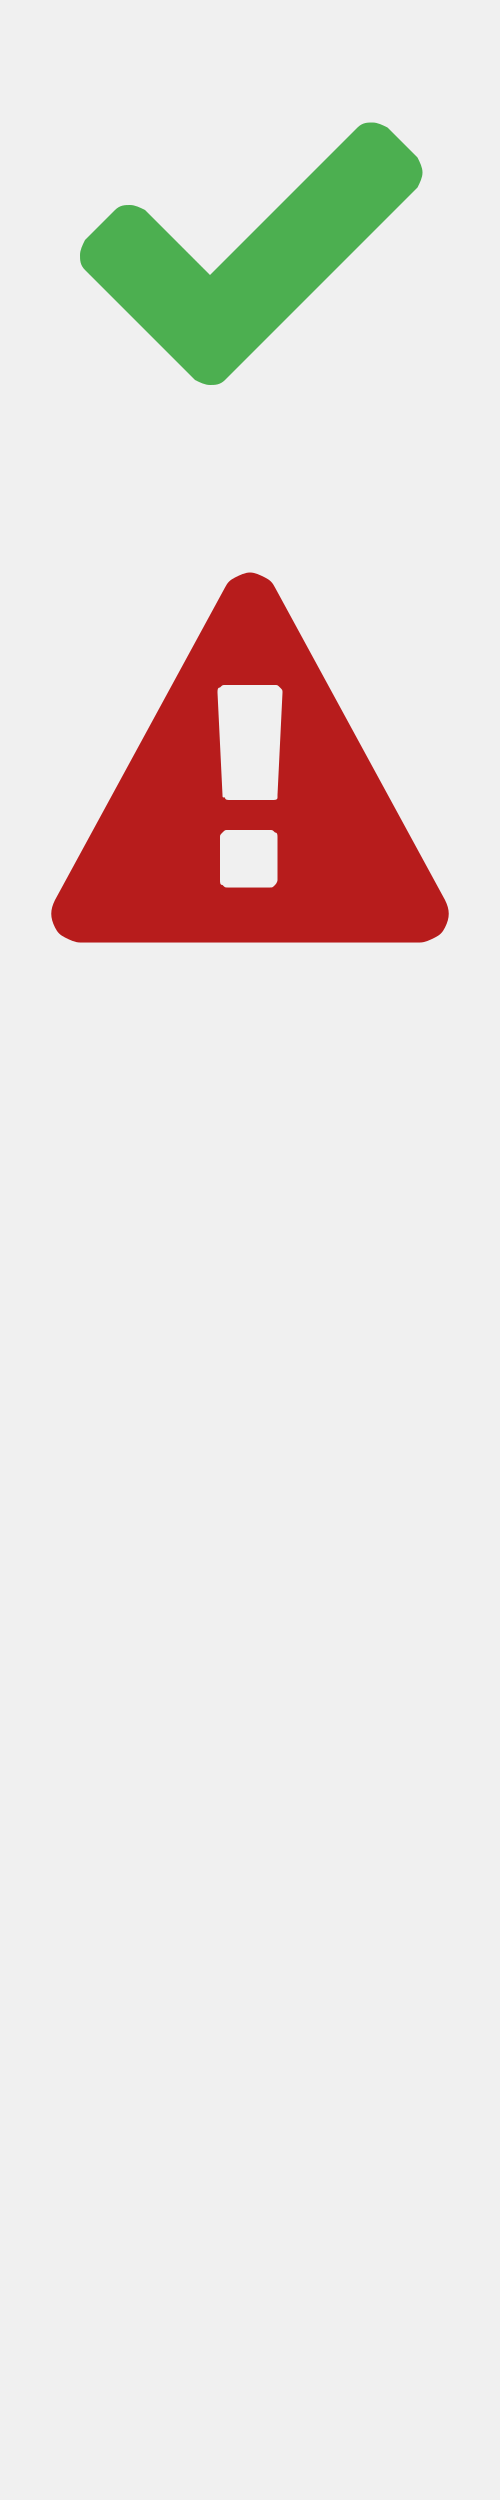
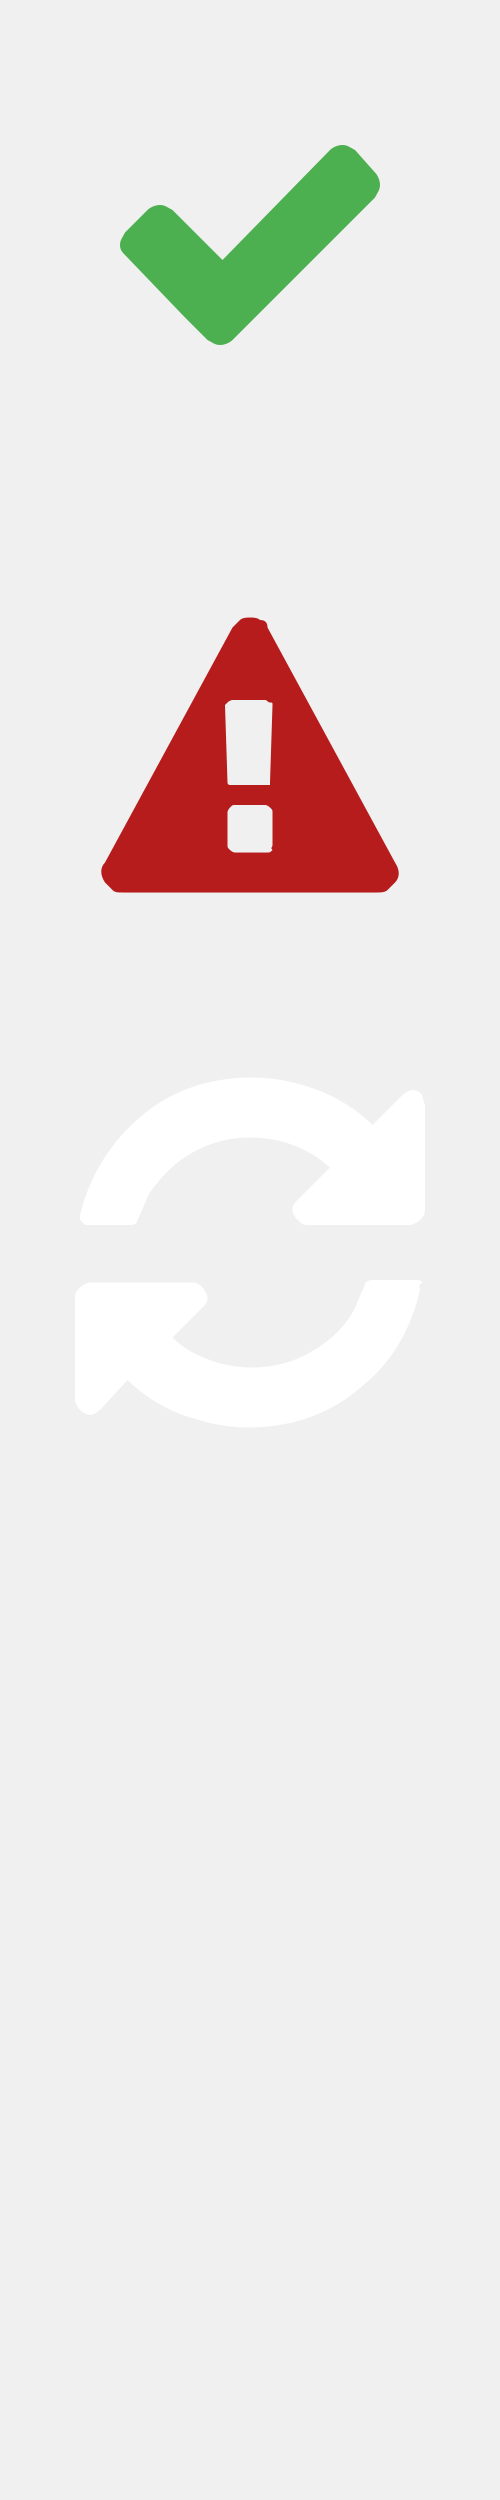
<svg xmlns="http://www.w3.org/2000/svg" version="1.1" x="0px" y="0px" viewBox="0 0 20 100" enable-background="new 0 0 20 100" xml:space="preserve">
+   <g id="refresh">
+     <g>
+       <path fill="#FFFFFF" d="M16.8,51.6C16.8,51.6,16.8,51.6,16.8,51.6c-0.4,1.7-1.2,3-2.5,4c-1.2,1-2.7,1.5-4.4,1.5    c-0.9,0-1.7-0.2-2.6-0.5c-0.8-0.3-1.6-0.8-2.2-1.4L4,56.4c-0.1,0.1-0.3,0.2-0.4,0.2s-0.3-0.1-0.4-0.2C3.1,56.3,3,56.1,3,56v-4.1    c0-0.2,0.1-0.3,0.2-0.4c0.1-0.1,0.3-0.2,0.4-0.2h4.1c0.2,0,0.3,0.1,0.4,0.2c0.1,0.1,0.2,0.3,0.2,0.4c0,0.2-0.1,0.3-0.2,0.4    l-1.2,1.2c0.4,0.4,0.9,0.7,1.5,0.9c0.5,0.2,1.1,0.3,1.7,0.3c0.8,0,1.6-0.2,2.3-0.6c0.7-0.4,1.3-0.9,1.7-1.6    c0.1-0.1,0.2-0.5,0.5-1.1c0-0.1,0.1-0.2,0.3-0.2h1.8c0.1,0,0.1,0,0.2,0.1C16.7,51.4,16.8,51.5,16.8,51.6z M17,44.3v4.1    c0,0.2-0.1,0.3-0.2,0.4c-0.1,0.1-0.3,0.2-0.4,0.2h-4.1c-0.2,0-0.3-0.1-0.4-0.2c-0.1-0.1-0.2-0.3-0.2-0.4c0-0.2,0.1-0.3,0.2-0.4    l1.3-1.3c-0.9-0.8-2-1.2-3.2-1.2c-0.8,0-1.6,0.2-2.3,0.6C7,46.5,6.5,47,6,47.7c-0.1,0.1-0.2,0.5-0.5,1.1c0,0.1-0.1,0.2-0.3,0.2    H3.5c-0.1,0-0.1,0-0.2-0.1c-0.1-0.1-0.1-0.1-0.1-0.2v-0.1c0.4-1.6,1.2-2.9,2.5-4c1.2-1,2.7-1.5,4.4-1.5c0.9,0,1.8,0.2,2.6,0.5    s1.6,0.8,2.2,1.4l1.2-1.2c0.1-0.1,0.3-0.2,0.4-0.2c0.2,0,0.3,0.1,0.4,0.2C16.9,44,17,44.1,17,44.3z" />
+     </g>
+   </g>
  <g id="warning">
    <g>
-       <path fill="#B71C1C" d="M11,23.5L17.8,36c0.2,0.4,0.2,0.7,0,1.1c-0.1,0.2-0.2,0.3-0.4,0.4c-0.2,0.1-0.4,0.2-0.6,0.2H3.2    c-0.2,0-0.4-0.1-0.6-0.2c-0.2-0.1-0.3-0.2-0.4-0.4c-0.2-0.4-0.2-0.7,0-1.1L9,23.5c0.1-0.2,0.2-0.3,0.4-0.4    c0.2-0.1,0.4-0.2,0.6-0.2c0.2,0,0.4,0.1,0.6,0.2C10.8,23.2,10.9,23.3,11,23.5z M11.1,31.8l0.2-4.1c0-0.1,0-0.1-0.1-0.2    c-0.1-0.1-0.1-0.1-0.2-0.1H9c-0.1,0-0.1,0-0.2,0.1c-0.1,0-0.1,0.1-0.1,0.2l0.2,4.1c0,0.1,0,0.1,0.1,0.1C9,32,9.1,32,9.2,32h1.7    c0.1,0,0.2,0,0.2-0.1C11.1,31.9,11.1,31.9,11.1,31.8z M11.1,35.2v-1.7c0-0.1,0-0.2-0.1-0.2c-0.1-0.1-0.1-0.1-0.2-0.1H9.1    c-0.1,0-0.1,0-0.2,0.1c-0.1,0.1-0.1,0.1-0.1,0.2v1.7c0,0.1,0,0.2,0.1,0.2c0.1,0.1,0.1,0.1,0.2,0.1h1.7c0.1,0,0.1,0,0.2-0.1    C11.1,35.3,11.1,35.2,11.1,35.2z" />
+       <path fill="#B71C1C" d="M10.7,25.1l5.1,9.4c0.2,0.3,0.2,0.6,0,0.8c-0.1,0.1-0.2,0.2-0.3,0.3c-0.1,0.1-0.3,0.1-0.4,0.1H4.9    c-0.2,0-0.3,0-0.4-0.1s-0.2-0.2-0.3-0.3c-0.2-0.3-0.2-0.6,0-0.8l5.1-9.4c0.1-0.1,0.2-0.2,0.3-0.3c0.1-0.1,0.3-0.1,0.4-0.1    s0.3,0,0.4,0.1C10.6,24.8,10.7,24.9,10.7,25.1z M10.8,31.3l0.1-3.1c0-0.1,0-0.1-0.1-0.1c-0.1,0-0.1-0.1-0.2-0.1H9.3    c0,0-0.1,0-0.2,0.1c0,0-0.1,0.1-0.1,0.1l0.1,3.1c0,0,0,0.1,0.1,0.1c0,0,0.1,0,0.2,0h1.2c0.1,0,0.1,0,0.2,0    C10.8,31.4,10.8,31.4,10.8,31.3z M10.9,33.8v-1.3c0-0.1,0-0.1-0.1-0.2c0,0-0.1-0.1-0.2-0.1H9.4c-0.1,0-0.1,0-0.2,0.1    c0,0-0.1,0.1-0.1,0.2v1.3c0,0.1,0,0.1,0.1,0.2c0,0,0.1,0.1,0.2,0.1h1.3c0.1,0,0.1,0,0.2-0.1C10.8,33.9,10.9,33.9,10.9,33.8z" />
    </g>
  </g>
  <g id="tick">
    <g>
-       <path fill="#4CAF50" d="M16.9,6.9c0,0.2-0.1,0.4-0.2,0.6L10.2,14L9,15.2c-0.2,0.2-0.4,0.2-0.6,0.2s-0.4-0.1-0.6-0.2L6.6,14    l-3.2-3.2c-0.2-0.2-0.2-0.4-0.2-0.6c0-0.2,0.1-0.4,0.2-0.6l1.2-1.2c0.2-0.2,0.4-0.2,0.6-0.2c0.2,0,0.4,0.1,0.6,0.2l2.6,2.6    l5.9-5.9c0.2-0.2,0.4-0.2,0.6-0.2c0.2,0,0.4,0.1,0.6,0.2l1.2,1.2C16.8,6.5,16.9,6.7,16.9,6.9z" />
+       <path fill="#4CAF50" d="M15.2,7.4c0,0.2-0.1,0.3-0.2,0.5l-4.8,4.8l-0.9,0.9c-0.1,0.1-0.3,0.2-0.5,0.2s-0.3-0.1-0.5-0.2l-0.9-0.9    L5,10.2C4.9,10.1,4.8,10,4.8,9.8S4.9,9.5,5,9.3l0.9-0.9C6,8.3,6.2,8.2,6.4,8.2c0.2,0,0.3,0.1,0.5,0.2l2,2L13.2,6    c0.1-0.1,0.3-0.2,0.5-0.2c0.2,0,0.3,0.1,0.5,0.2L15,6.9C15.1,7,15.2,7.2,15.2,7.4z" />
    </g>
  </g>
</svg>
